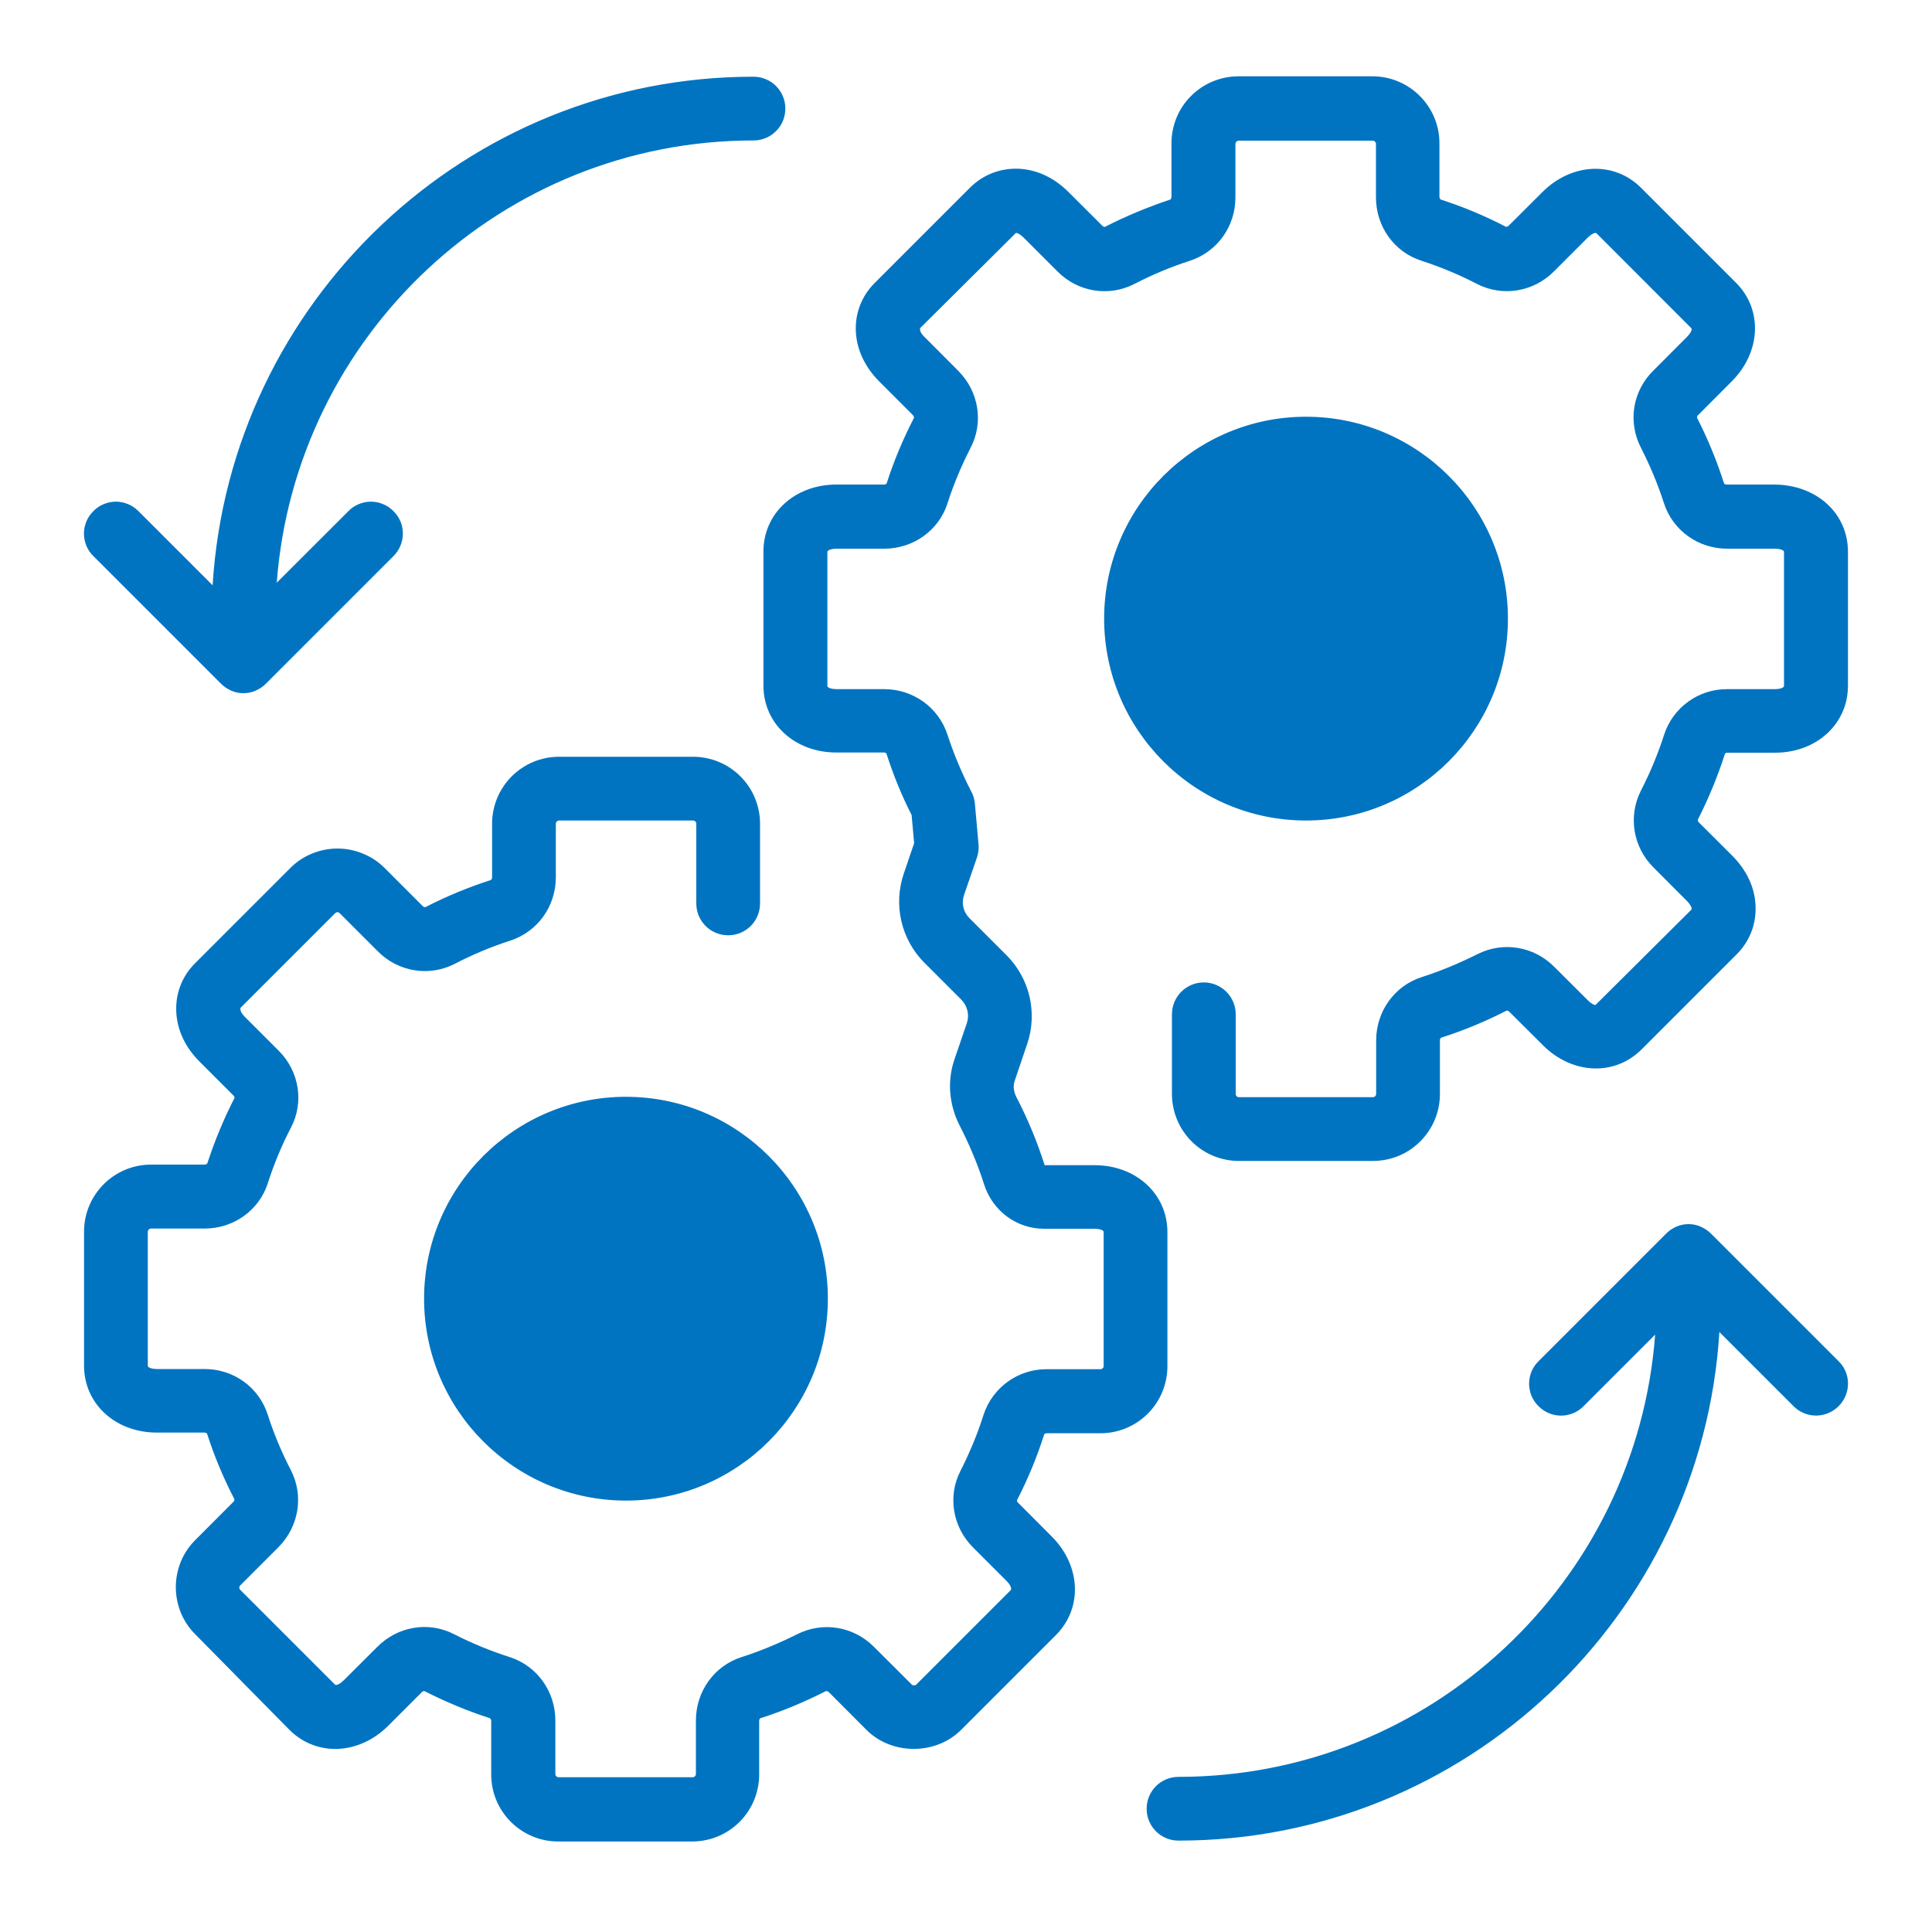
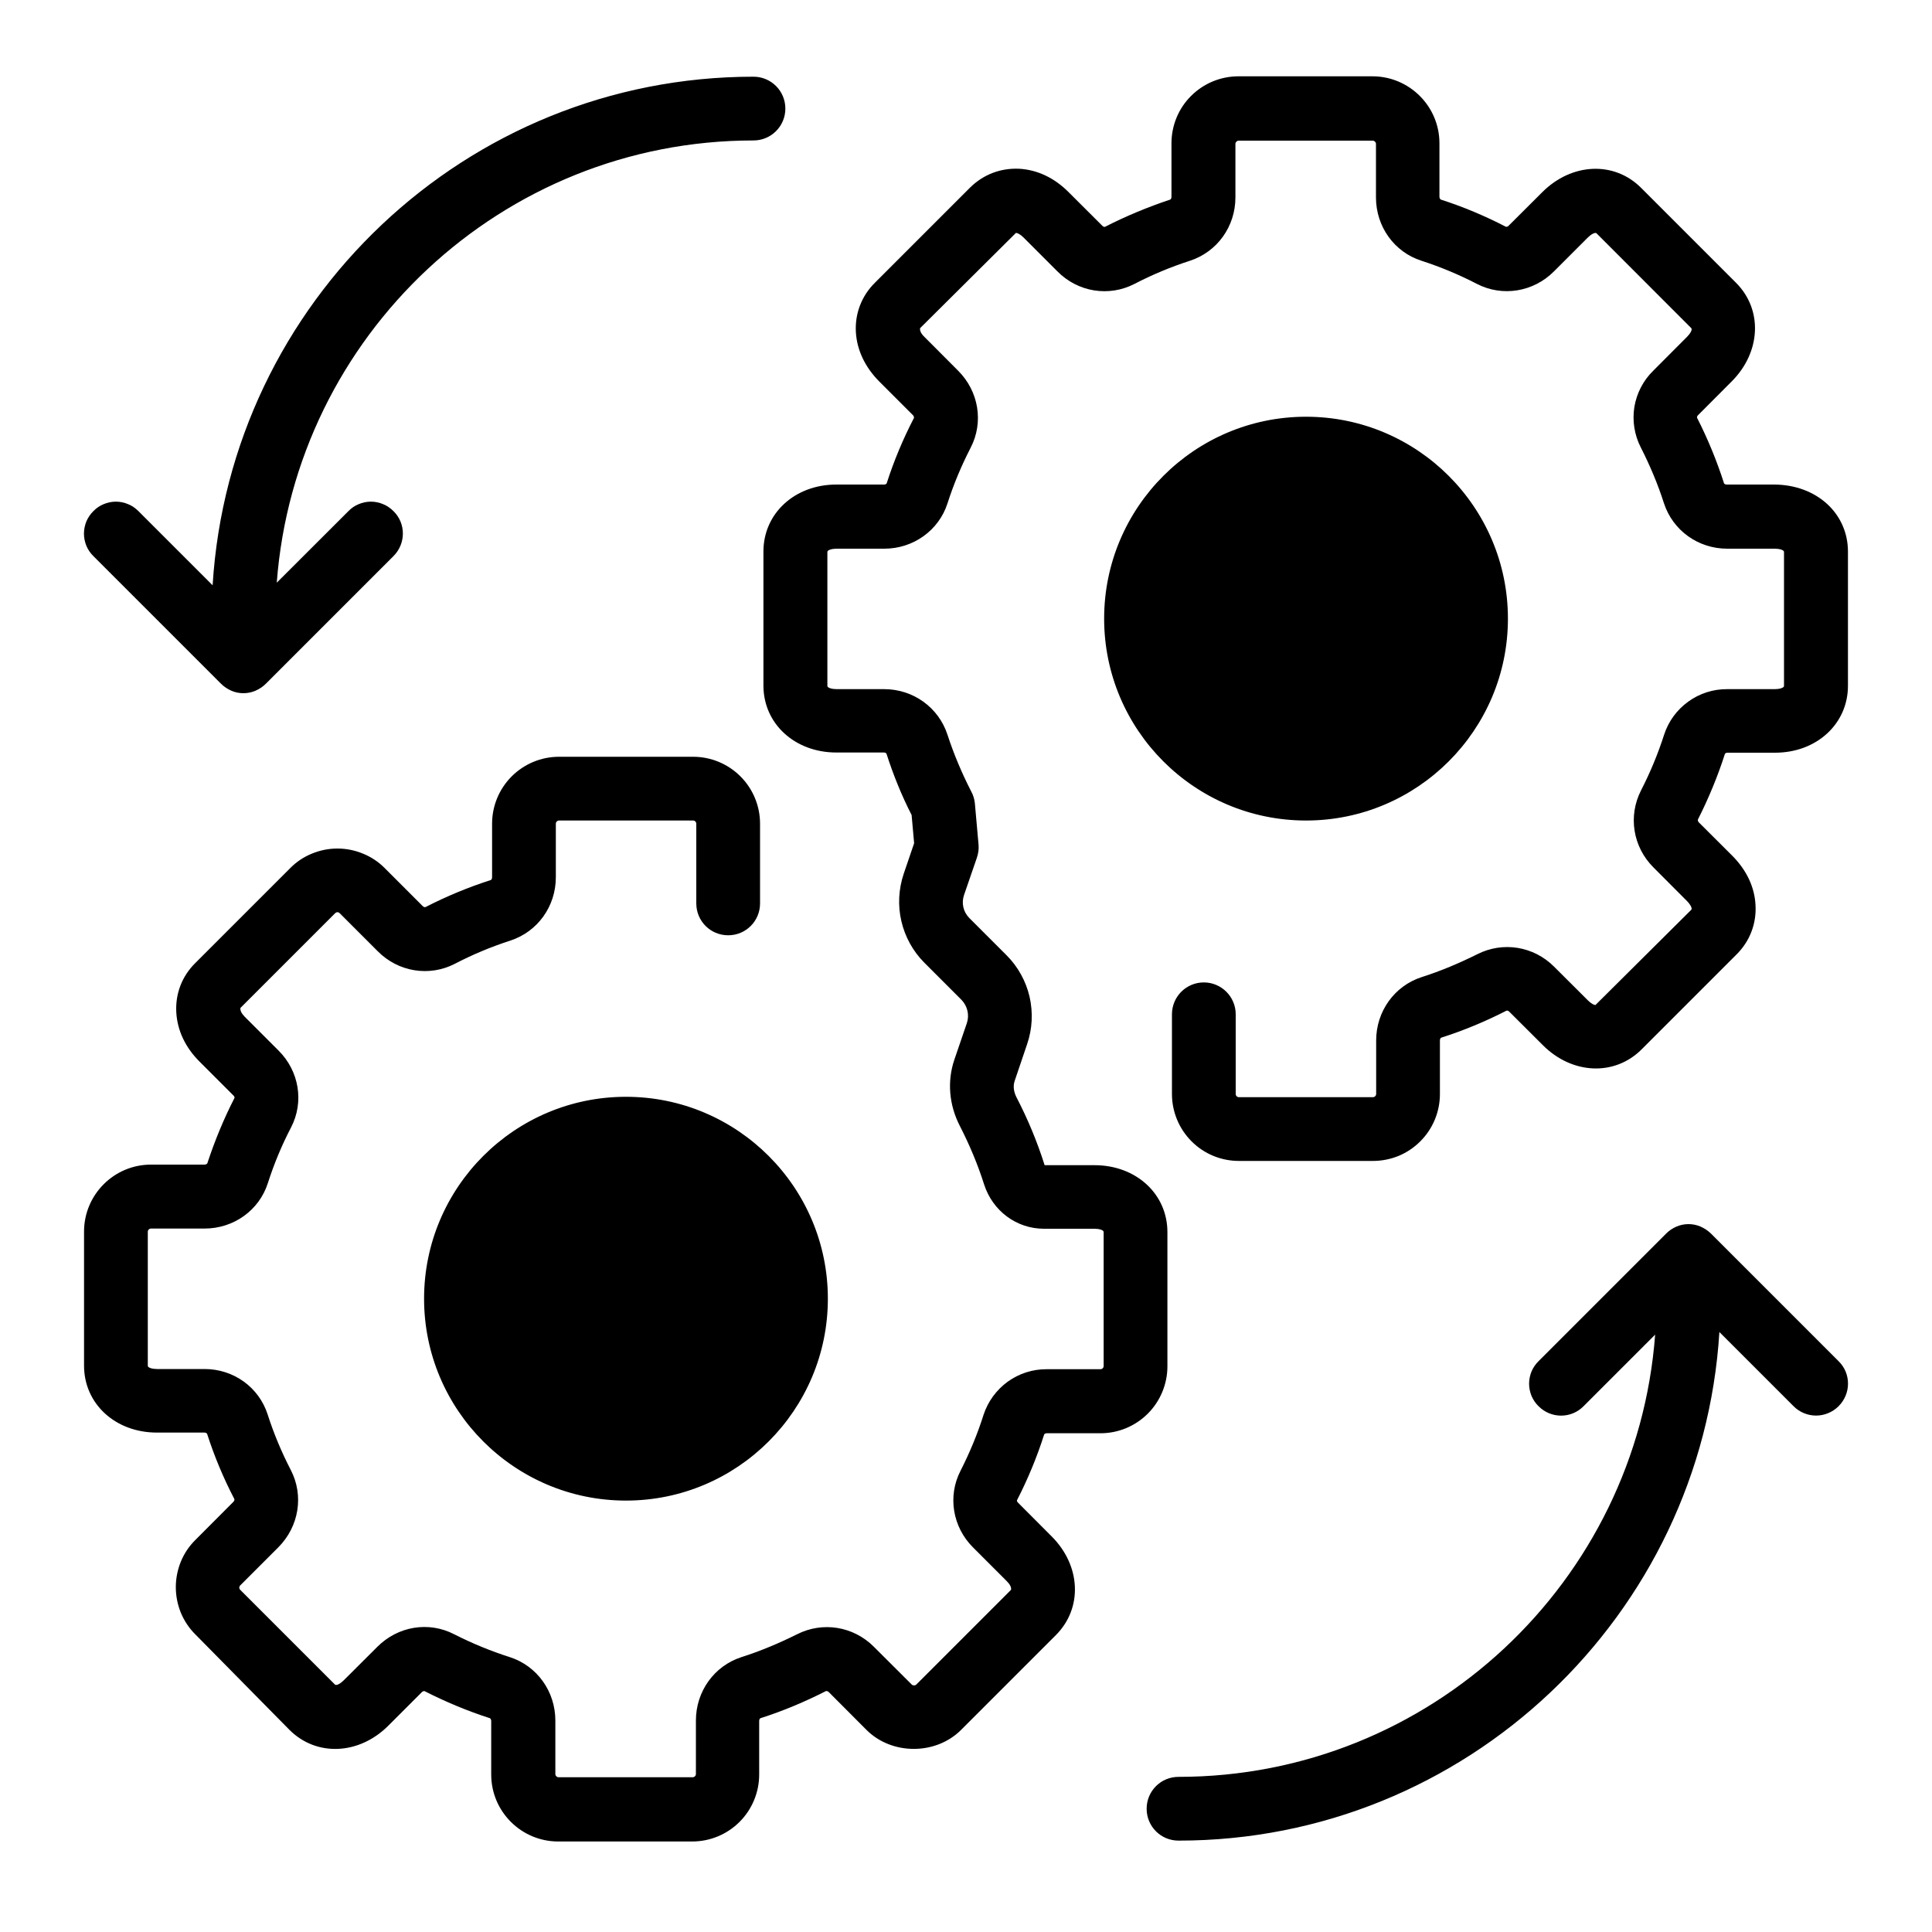
<svg xmlns="http://www.w3.org/2000/svg" width="20" height="20" viewBox="0 0 20 20" fill="none">
-   <path d="M19.13 5.711V7.099C19.13 7.493 18.806 7.792 18.375 7.792H17.882C17.869 7.792 17.858 7.799 17.856 7.805C17.781 8.039 17.687 8.265 17.577 8.483C17.574 8.49 17.577 8.503 17.585 8.512L17.933 8.859C18.08 9.007 18.164 9.183 18.173 9.37C18.184 9.563 18.113 9.746 17.975 9.882L16.994 10.863C16.714 11.143 16.274 11.123 15.971 10.819L15.623 10.472C15.614 10.463 15.601 10.459 15.594 10.463C15.379 10.573 15.152 10.668 14.919 10.742C14.912 10.745 14.906 10.756 14.906 10.771V11.325C14.906 11.416 14.888 11.507 14.853 11.591C14.818 11.675 14.767 11.751 14.703 11.815C14.638 11.88 14.562 11.931 14.478 11.966C14.394 12 14.304 12.018 14.213 12.018H12.825C12.641 12.018 12.464 11.945 12.335 11.815C12.205 11.685 12.132 11.509 12.132 11.325V10.5C12.132 10.318 12.279 10.17 12.462 10.17C12.644 10.17 12.792 10.318 12.792 10.5V11.325C12.792 11.343 12.807 11.358 12.825 11.358H14.213C14.23 11.358 14.246 11.343 14.246 11.325V10.771C14.246 10.47 14.435 10.206 14.717 10.115C14.915 10.052 15.108 9.97 15.293 9.878C15.557 9.744 15.876 9.794 16.089 10.008L16.437 10.355C16.472 10.39 16.501 10.404 16.516 10.404L17.508 9.418C17.522 9.405 17.497 9.361 17.464 9.328L17.117 8.98C16.903 8.767 16.853 8.448 16.987 8.184C17.082 7.999 17.163 7.805 17.227 7.605C17.272 7.467 17.359 7.348 17.477 7.263C17.594 7.178 17.735 7.133 17.88 7.134H18.373C18.419 7.134 18.468 7.121 18.468 7.101V5.713C18.468 5.693 18.419 5.68 18.373 5.68H17.88C17.579 5.68 17.317 5.491 17.225 5.209C17.161 5.009 17.079 4.816 16.985 4.631C16.919 4.502 16.896 4.355 16.919 4.212C16.943 4.07 17.011 3.938 17.115 3.837L17.464 3.487C17.497 3.454 17.522 3.412 17.508 3.397L16.527 2.415C16.512 2.402 16.47 2.426 16.437 2.459L16.087 2.809C15.874 3.023 15.553 3.075 15.289 2.939C15.106 2.844 14.912 2.763 14.714 2.699C14.433 2.609 14.244 2.345 14.244 2.044V1.489C14.244 1.472 14.228 1.456 14.211 1.456H12.822C12.805 1.456 12.789 1.472 12.789 1.489V2.044C12.789 2.345 12.6 2.607 12.319 2.699C12.121 2.763 11.927 2.844 11.744 2.939C11.48 3.075 11.159 3.025 10.946 2.809L10.596 2.459C10.561 2.424 10.532 2.411 10.517 2.411L9.525 3.397C9.52 3.421 9.533 3.452 9.569 3.487L9.918 3.837C10.132 4.05 10.185 4.371 10.048 4.635C9.954 4.818 9.872 5.011 9.808 5.212C9.718 5.491 9.454 5.68 9.155 5.68H8.66C8.614 5.68 8.565 5.693 8.565 5.713V7.101C8.565 7.121 8.614 7.134 8.66 7.134H9.153C9.454 7.134 9.716 7.324 9.808 7.605C9.874 7.808 9.958 8.006 10.055 8.195C10.075 8.232 10.088 8.274 10.092 8.318L10.13 8.745C10.134 8.791 10.127 8.837 10.112 8.881L9.98 9.264C9.951 9.348 9.971 9.44 10.035 9.504L10.42 9.889C10.538 10.007 10.62 10.156 10.658 10.318C10.695 10.481 10.687 10.65 10.633 10.808L10.504 11.189C10.486 11.24 10.493 11.299 10.521 11.356C10.638 11.581 10.737 11.818 10.814 12.062H11.331C11.76 12.062 12.085 12.359 12.085 12.755V14.144C12.085 14.327 12.012 14.504 11.882 14.634C11.752 14.764 11.576 14.837 11.392 14.837H10.836C10.823 14.837 10.812 14.843 10.809 14.85C10.735 15.083 10.64 15.312 10.528 15.53C10.526 15.534 10.528 15.545 10.537 15.554L10.886 15.904C11.19 16.207 11.21 16.647 10.93 16.927L9.949 17.908C9.687 18.17 9.232 18.17 8.97 17.908L8.579 17.516C8.57 17.507 8.554 17.503 8.548 17.507C8.332 17.617 8.106 17.712 7.872 17.787C7.866 17.789 7.859 17.8 7.859 17.815V18.37C7.859 18.553 7.786 18.73 7.656 18.86C7.526 18.99 7.35 19.063 7.166 19.063H5.778C5.397 19.063 5.085 18.753 5.085 18.37V17.815C5.085 17.8 5.076 17.789 5.072 17.787C4.839 17.712 4.612 17.617 4.396 17.507C4.39 17.505 4.377 17.507 4.368 17.516L4.02 17.864C3.717 18.167 3.277 18.187 2.997 17.908L2.023 16.92C1.958 16.856 1.907 16.779 1.872 16.695C1.838 16.611 1.82 16.521 1.82 16.43C1.82 16.34 1.838 16.25 1.872 16.166C1.907 16.081 1.958 16.005 2.023 15.941L2.416 15.547C2.425 15.538 2.43 15.523 2.425 15.516C2.313 15.301 2.218 15.074 2.144 14.843C2.141 14.837 2.13 14.83 2.117 14.83H1.624C1.195 14.83 0.87 14.533 0.87 14.137V12.749C0.87 12.368 1.18 12.056 1.563 12.056H2.117C2.133 12.056 2.144 12.047 2.146 12.043C2.223 11.809 2.317 11.581 2.427 11.367C2.43 11.363 2.427 11.352 2.419 11.343L2.067 10.991C1.919 10.844 1.836 10.668 1.825 10.481C1.814 10.287 1.884 10.104 2.023 9.968L3.004 8.987C3.068 8.922 3.144 8.871 3.228 8.837C3.312 8.802 3.402 8.784 3.493 8.784C3.584 8.784 3.674 8.802 3.758 8.837C3.842 8.871 3.919 8.922 3.983 8.987L4.377 9.381C4.385 9.389 4.399 9.394 4.407 9.389C4.621 9.279 4.847 9.185 5.081 9.11C5.087 9.108 5.094 9.097 5.094 9.081V8.527C5.094 8.343 5.167 8.167 5.297 8.037C5.427 7.907 5.603 7.834 5.787 7.834H7.175C7.359 7.834 7.535 7.907 7.665 8.037C7.795 8.167 7.868 8.343 7.868 8.527V9.352C7.868 9.535 7.721 9.682 7.538 9.682C7.355 9.682 7.208 9.535 7.208 9.352V8.527C7.208 8.509 7.193 8.494 7.175 8.494H5.787C5.769 8.494 5.754 8.509 5.754 8.527V9.081C5.754 9.383 5.565 9.645 5.283 9.737C5.085 9.801 4.891 9.882 4.709 9.977C4.445 10.113 4.124 10.063 3.91 9.847L3.516 9.453C3.513 9.45 3.51 9.448 3.506 9.446C3.502 9.444 3.498 9.443 3.493 9.443C3.489 9.443 3.485 9.444 3.481 9.446C3.477 9.448 3.473 9.45 3.47 9.453L2.489 10.434C2.485 10.459 2.498 10.489 2.533 10.525L2.885 10.877C3.098 11.09 3.149 11.409 3.013 11.671C2.918 11.853 2.837 12.047 2.773 12.247C2.683 12.529 2.419 12.718 2.117 12.718H1.563C1.545 12.718 1.53 12.733 1.53 12.751V14.139C1.53 14.159 1.578 14.172 1.624 14.172H2.117C2.419 14.172 2.68 14.361 2.771 14.643C2.834 14.841 2.916 15.035 3.01 15.217C3.147 15.481 3.096 15.802 2.881 16.018L2.487 16.412C2.474 16.425 2.474 16.445 2.487 16.458L3.468 17.439C3.483 17.452 3.525 17.428 3.558 17.395L3.906 17.048C4.119 16.834 4.438 16.781 4.702 16.918C4.887 17.012 5.081 17.092 5.279 17.155C5.56 17.246 5.749 17.51 5.749 17.811V18.365C5.749 18.383 5.765 18.398 5.782 18.398H7.171C7.188 18.398 7.204 18.383 7.204 18.365V17.811C7.204 17.51 7.393 17.246 7.674 17.155C7.872 17.092 8.066 17.01 8.251 16.918C8.515 16.784 8.834 16.834 9.047 17.048L9.439 17.439C9.45 17.45 9.474 17.45 9.485 17.439L10.466 16.458C10.471 16.434 10.457 16.403 10.422 16.368L10.072 16.018C9.861 15.807 9.808 15.488 9.943 15.226C10.037 15.041 10.119 14.845 10.182 14.645C10.227 14.508 10.315 14.388 10.432 14.303C10.55 14.218 10.691 14.173 10.836 14.174H11.392C11.41 14.174 11.425 14.159 11.425 14.141V12.753C11.425 12.733 11.377 12.72 11.331 12.72H10.807C10.523 12.72 10.275 12.535 10.187 12.26C10.121 12.051 10.035 11.849 9.936 11.655C9.824 11.438 9.804 11.193 9.879 10.971L10.009 10.591C10.037 10.507 10.015 10.415 9.954 10.351L9.569 9.966C9.451 9.848 9.369 9.699 9.331 9.536C9.293 9.374 9.302 9.204 9.355 9.046L9.463 8.729L9.437 8.437C9.333 8.234 9.247 8.021 9.177 7.803C9.175 7.797 9.164 7.79 9.151 7.79H8.658C8.229 7.79 7.903 7.493 7.903 7.097V5.709C7.903 5.315 8.227 5.016 8.658 5.016H9.153C9.166 5.016 9.177 5.009 9.179 5.003C9.254 4.769 9.349 4.543 9.461 4.327C9.463 4.323 9.461 4.31 9.452 4.299L9.102 3.949C8.955 3.801 8.871 3.625 8.86 3.438C8.849 3.245 8.92 3.062 9.058 2.926L10.039 1.945C10.178 1.806 10.358 1.738 10.552 1.747C10.739 1.758 10.915 1.841 11.062 1.989L11.412 2.338C11.421 2.347 11.434 2.352 11.441 2.347C11.656 2.237 11.883 2.143 12.114 2.066C12.121 2.063 12.127 2.052 12.127 2.037V1.483C12.127 1.299 12.2 1.122 12.33 0.993C12.46 0.863 12.636 0.79 12.82 0.79H14.208C14.589 0.79 14.901 1.1 14.901 1.483V2.037C14.901 2.052 14.91 2.063 14.915 2.066C15.146 2.14 15.372 2.235 15.588 2.347C15.594 2.349 15.608 2.347 15.616 2.338L15.966 1.989C16.27 1.685 16.71 1.665 16.989 1.945L17.97 2.926C18.25 3.205 18.23 3.645 17.926 3.949L17.577 4.299C17.568 4.307 17.566 4.321 17.568 4.325C17.678 4.541 17.772 4.769 17.847 5.003C17.849 5.009 17.86 5.016 17.874 5.016H18.366C18.806 5.018 19.13 5.315 19.13 5.711ZM2.287 7.077C2.317 7.108 2.355 7.132 2.394 7.15C2.397 7.15 2.397 7.15 2.399 7.152C2.437 7.168 2.478 7.176 2.52 7.176C2.561 7.176 2.602 7.168 2.641 7.152C2.643 7.152 2.643 7.152 2.645 7.15C2.687 7.132 2.722 7.108 2.753 7.077L4.073 5.757C4.203 5.627 4.203 5.418 4.073 5.291C4.042 5.26 4.006 5.235 3.966 5.219C3.926 5.202 3.883 5.193 3.84 5.193C3.796 5.193 3.753 5.202 3.713 5.219C3.673 5.235 3.637 5.26 3.607 5.291L2.865 6.032C3.057 3.476 5.195 1.454 7.8 1.454C7.982 1.454 8.13 1.307 8.13 1.124C8.13 0.941 7.982 0.794 7.8 0.794C4.823 0.794 2.381 3.126 2.201 6.059L1.433 5.291C1.402 5.26 1.366 5.235 1.326 5.219C1.286 5.202 1.243 5.193 1.2 5.193C1.156 5.193 1.113 5.202 1.073 5.219C1.033 5.235 0.997 5.26 0.967 5.291C0.936 5.321 0.911 5.358 0.894 5.398C0.878 5.438 0.869 5.481 0.869 5.524C0.869 5.567 0.878 5.61 0.894 5.65C0.911 5.69 0.936 5.727 0.967 5.757L2.287 7.077ZM17.713 12.771C17.682 12.74 17.645 12.716 17.605 12.698C17.603 12.698 17.603 12.698 17.601 12.696C17.562 12.68 17.521 12.672 17.48 12.672C17.438 12.672 17.397 12.68 17.359 12.696C17.357 12.696 17.357 12.696 17.354 12.698C17.313 12.716 17.277 12.74 17.247 12.771L15.927 14.091C15.896 14.121 15.871 14.158 15.854 14.198C15.838 14.238 15.829 14.281 15.829 14.324C15.829 14.367 15.838 14.41 15.854 14.45C15.871 14.49 15.896 14.527 15.927 14.557C16.056 14.687 16.265 14.687 16.393 14.557L17.134 13.816C16.943 16.372 14.805 18.394 12.2 18.394C12.017 18.394 11.87 18.541 11.87 18.724C11.87 18.907 12.017 19.054 12.2 19.054C15.176 19.054 17.618 16.722 17.799 13.789L18.567 14.557C18.63 14.621 18.716 14.654 18.8 14.654C18.883 14.654 18.969 14.621 19.033 14.557C19.163 14.427 19.163 14.218 19.033 14.091L17.713 12.771ZM4.39 13.444C4.39 14.597 5.327 15.534 6.48 15.534C7.633 15.534 8.57 14.597 8.57 13.444C8.57 12.291 7.633 11.354 6.48 11.354C5.327 11.354 4.39 12.291 4.39 13.444ZM15.61 6.404C15.61 5.251 14.673 4.314 13.52 4.314C12.367 4.314 11.43 5.251 11.43 6.404C11.43 7.557 12.367 8.494 13.52 8.494C14.673 8.494 15.61 7.557 15.61 6.404Z" fill="#0174C1" />
+   <path d="M19.13 5.711V7.099C19.13 7.493 18.806 7.792 18.375 7.792H17.882C17.869 7.792 17.858 7.799 17.856 7.805C17.781 8.039 17.687 8.265 17.577 8.483C17.574 8.49 17.577 8.503 17.585 8.512L17.933 8.859C18.08 9.007 18.164 9.183 18.173 9.37C18.184 9.563 18.113 9.746 17.975 9.882L16.994 10.863C16.714 11.143 16.274 11.123 15.971 10.819L15.623 10.472C15.614 10.463 15.601 10.459 15.594 10.463C15.379 10.573 15.152 10.668 14.919 10.742C14.912 10.745 14.906 10.756 14.906 10.771V11.325C14.906 11.416 14.888 11.507 14.853 11.591C14.818 11.675 14.767 11.751 14.703 11.815C14.638 11.88 14.562 11.931 14.478 11.966C14.394 12 14.304 12.018 14.213 12.018H12.825C12.641 12.018 12.464 11.945 12.335 11.815C12.205 11.685 12.132 11.509 12.132 11.325V10.5C12.132 10.318 12.279 10.17 12.462 10.17C12.644 10.17 12.792 10.318 12.792 10.5V11.325C12.792 11.343 12.807 11.358 12.825 11.358H14.213C14.23 11.358 14.246 11.343 14.246 11.325V10.771C14.246 10.47 14.435 10.206 14.717 10.115C14.915 10.052 15.108 9.97 15.293 9.878C15.557 9.744 15.876 9.794 16.089 10.008L16.437 10.355C16.472 10.39 16.501 10.404 16.516 10.404L17.508 9.418C17.522 9.405 17.497 9.361 17.464 9.328L17.117 8.98C16.903 8.767 16.853 8.448 16.987 8.184C17.082 7.999 17.163 7.805 17.227 7.605C17.272 7.467 17.359 7.348 17.477 7.263C17.594 7.178 17.735 7.133 17.88 7.134H18.373C18.419 7.134 18.468 7.121 18.468 7.101V5.713C18.468 5.693 18.419 5.68 18.373 5.68H17.88C17.579 5.68 17.317 5.491 17.225 5.209C17.161 5.009 17.079 4.816 16.985 4.631C16.919 4.502 16.896 4.355 16.919 4.212C16.943 4.07 17.011 3.938 17.115 3.837L17.464 3.487C17.497 3.454 17.522 3.412 17.508 3.397L16.527 2.415C16.512 2.402 16.47 2.426 16.437 2.459L16.087 2.809C15.874 3.023 15.553 3.075 15.289 2.939C15.106 2.844 14.912 2.763 14.714 2.699C14.433 2.609 14.244 2.345 14.244 2.044V1.489C14.244 1.472 14.228 1.456 14.211 1.456H12.822C12.805 1.456 12.789 1.472 12.789 1.489V2.044C12.789 2.345 12.6 2.607 12.319 2.699C12.121 2.763 11.927 2.844 11.744 2.939C11.48 3.075 11.159 3.025 10.946 2.809L10.596 2.459C10.561 2.424 10.532 2.411 10.517 2.411L9.525 3.397C9.52 3.421 9.533 3.452 9.569 3.487L9.918 3.837C10.132 4.05 10.185 4.371 10.048 4.635C9.954 4.818 9.872 5.011 9.808 5.212C9.718 5.491 9.454 5.68 9.155 5.68H8.66C8.614 5.68 8.565 5.693 8.565 5.713V7.101C8.565 7.121 8.614 7.134 8.66 7.134H9.153C9.454 7.134 9.716 7.324 9.808 7.605C9.874 7.808 9.958 8.006 10.055 8.195C10.075 8.232 10.088 8.274 10.092 8.318L10.13 8.745C10.134 8.791 10.127 8.837 10.112 8.881L9.98 9.264C9.951 9.348 9.971 9.44 10.035 9.504L10.42 9.889C10.538 10.007 10.62 10.156 10.658 10.318C10.695 10.481 10.687 10.65 10.633 10.808L10.504 11.189C10.486 11.24 10.493 11.299 10.521 11.356C10.638 11.581 10.737 11.818 10.814 12.062H11.331C11.76 12.062 12.085 12.359 12.085 12.755V14.144C12.085 14.327 12.012 14.504 11.882 14.634C11.752 14.764 11.576 14.837 11.392 14.837H10.836C10.823 14.837 10.812 14.843 10.809 14.85C10.735 15.083 10.64 15.312 10.528 15.53C10.526 15.534 10.528 15.545 10.537 15.554L10.886 15.904C11.19 16.207 11.21 16.647 10.93 16.927L9.949 17.908C9.687 18.17 9.232 18.17 8.97 17.908L8.579 17.516C8.57 17.507 8.554 17.503 8.548 17.507C8.332 17.617 8.106 17.712 7.872 17.787C7.866 17.789 7.859 17.8 7.859 17.815V18.37C7.859 18.553 7.786 18.73 7.656 18.86C7.526 18.99 7.35 19.063 7.166 19.063H5.778C5.397 19.063 5.085 18.753 5.085 18.37V17.815C5.085 17.8 5.076 17.789 5.072 17.787C4.839 17.712 4.612 17.617 4.396 17.507C4.39 17.505 4.377 17.507 4.368 17.516L4.02 17.864C3.717 18.167 3.277 18.187 2.997 17.908L2.023 16.92C1.958 16.856 1.907 16.779 1.872 16.695C1.838 16.611 1.82 16.521 1.82 16.43C1.82 16.34 1.838 16.25 1.872 16.166C1.907 16.081 1.958 16.005 2.023 15.941L2.416 15.547C2.425 15.538 2.43 15.523 2.425 15.516C2.313 15.301 2.218 15.074 2.144 14.843C2.141 14.837 2.13 14.83 2.117 14.83H1.624C1.195 14.83 0.87 14.533 0.87 14.137V12.749C0.87 12.368 1.18 12.056 1.563 12.056H2.117C2.133 12.056 2.144 12.047 2.146 12.043C2.223 11.809 2.317 11.581 2.427 11.367C2.43 11.363 2.427 11.352 2.419 11.343L2.067 10.991C1.919 10.844 1.836 10.668 1.825 10.481C1.814 10.287 1.884 10.104 2.023 9.968L3.004 8.987C3.068 8.922 3.144 8.871 3.228 8.837C3.312 8.802 3.402 8.784 3.493 8.784C3.584 8.784 3.674 8.802 3.758 8.837C3.842 8.871 3.919 8.922 3.983 8.987L4.377 9.381C4.385 9.389 4.399 9.394 4.407 9.389C4.621 9.279 4.847 9.185 5.081 9.11C5.087 9.108 5.094 9.097 5.094 9.081V8.527C5.094 8.343 5.167 8.167 5.297 8.037C5.427 7.907 5.603 7.834 5.787 7.834H7.175C7.359 7.834 7.535 7.907 7.665 8.037C7.795 8.167 7.868 8.343 7.868 8.527V9.352C7.868 9.535 7.721 9.682 7.538 9.682C7.355 9.682 7.208 9.535 7.208 9.352V8.527C7.208 8.509 7.193 8.494 7.175 8.494H5.787C5.769 8.494 5.754 8.509 5.754 8.527V9.081C5.754 9.383 5.565 9.645 5.283 9.737C5.085 9.801 4.891 9.882 4.709 9.977C4.445 10.113 4.124 10.063 3.91 9.847L3.516 9.453C3.513 9.45 3.51 9.448 3.506 9.446C3.502 9.444 3.498 9.443 3.493 9.443C3.489 9.443 3.485 9.444 3.481 9.446C3.477 9.448 3.473 9.45 3.47 9.453L2.489 10.434C2.485 10.459 2.498 10.489 2.533 10.525L2.885 10.877C3.098 11.09 3.149 11.409 3.013 11.671C2.918 11.853 2.837 12.047 2.773 12.247C2.683 12.529 2.419 12.718 2.117 12.718H1.563C1.545 12.718 1.53 12.733 1.53 12.751V14.139C1.53 14.159 1.578 14.172 1.624 14.172H2.117C2.419 14.172 2.68 14.361 2.771 14.643C2.834 14.841 2.916 15.035 3.01 15.217C3.147 15.481 3.096 15.802 2.881 16.018L2.487 16.412C2.474 16.425 2.474 16.445 2.487 16.458L3.468 17.439C3.483 17.452 3.525 17.428 3.558 17.395L3.906 17.048C4.119 16.834 4.438 16.781 4.702 16.918C4.887 17.012 5.081 17.092 5.279 17.155C5.56 17.246 5.749 17.51 5.749 17.811V18.365C5.749 18.383 5.765 18.398 5.782 18.398H7.171C7.188 18.398 7.204 18.383 7.204 18.365V17.811C7.204 17.51 7.393 17.246 7.674 17.155C7.872 17.092 8.066 17.01 8.251 16.918C8.515 16.784 8.834 16.834 9.047 17.048L9.439 17.439C9.45 17.45 9.474 17.45 9.485 17.439L10.466 16.458C10.471 16.434 10.457 16.403 10.422 16.368L10.072 16.018C9.861 15.807 9.808 15.488 9.943 15.226C10.037 15.041 10.119 14.845 10.182 14.645C10.227 14.508 10.315 14.388 10.432 14.303C10.55 14.218 10.691 14.173 10.836 14.174H11.392C11.41 14.174 11.425 14.159 11.425 14.141V12.753C11.425 12.733 11.377 12.72 11.331 12.72H10.807C10.523 12.72 10.275 12.535 10.187 12.26C10.121 12.051 10.035 11.849 9.936 11.655C9.824 11.438 9.804 11.193 9.879 10.971L10.009 10.591C10.037 10.507 10.015 10.415 9.954 10.351L9.569 9.966C9.451 9.848 9.369 9.699 9.331 9.536C9.293 9.374 9.302 9.204 9.355 9.046L9.463 8.729L9.437 8.437C9.333 8.234 9.247 8.021 9.177 7.803C9.175 7.797 9.164 7.79 9.151 7.79H8.658C8.229 7.79 7.903 7.493 7.903 7.097V5.709C7.903 5.315 8.227 5.016 8.658 5.016H9.153C9.166 5.016 9.177 5.009 9.179 5.003C9.254 4.769 9.349 4.543 9.461 4.327C9.463 4.323 9.461 4.31 9.452 4.299L9.102 3.949C8.955 3.801 8.871 3.625 8.86 3.438C8.849 3.245 8.92 3.062 9.058 2.926L10.039 1.945C10.178 1.806 10.358 1.738 10.552 1.747C10.739 1.758 10.915 1.841 11.062 1.989L11.412 2.338C11.421 2.347 11.434 2.352 11.441 2.347C11.656 2.237 11.883 2.143 12.114 2.066C12.121 2.063 12.127 2.052 12.127 2.037V1.483C12.127 1.299 12.2 1.122 12.33 0.993C12.46 0.863 12.636 0.79 12.82 0.79H14.208C14.589 0.79 14.901 1.1 14.901 1.483V2.037C14.901 2.052 14.91 2.063 14.915 2.066C15.146 2.14 15.372 2.235 15.588 2.347C15.594 2.349 15.608 2.347 15.616 2.338L15.966 1.989C16.27 1.685 16.71 1.665 16.989 1.945L17.97 2.926C18.25 3.205 18.23 3.645 17.926 3.949L17.577 4.299C17.568 4.307 17.566 4.321 17.568 4.325C17.678 4.541 17.772 4.769 17.847 5.003C17.849 5.009 17.86 5.016 17.874 5.016H18.366C18.806 5.018 19.13 5.315 19.13 5.711ZM2.287 7.077C2.317 7.108 2.355 7.132 2.394 7.15C2.397 7.15 2.397 7.15 2.399 7.152C2.437 7.168 2.478 7.176 2.52 7.176C2.561 7.176 2.602 7.168 2.641 7.152C2.643 7.152 2.643 7.152 2.645 7.15C2.687 7.132 2.722 7.108 2.753 7.077L4.073 5.757C4.203 5.627 4.203 5.418 4.073 5.291C4.042 5.26 4.006 5.235 3.966 5.219C3.926 5.202 3.883 5.193 3.84 5.193C3.796 5.193 3.753 5.202 3.713 5.219C3.673 5.235 3.637 5.26 3.607 5.291L2.865 6.032C3.057 3.476 5.195 1.454 7.8 1.454C7.982 1.454 8.13 1.307 8.13 1.124C8.13 0.941 7.982 0.794 7.8 0.794C4.823 0.794 2.381 3.126 2.201 6.059L1.433 5.291C1.402 5.26 1.366 5.235 1.326 5.219C1.286 5.202 1.243 5.193 1.2 5.193C1.156 5.193 1.113 5.202 1.073 5.219C1.033 5.235 0.997 5.26 0.967 5.291C0.936 5.321 0.911 5.358 0.894 5.398C0.878 5.438 0.869 5.481 0.869 5.524C0.869 5.567 0.878 5.61 0.894 5.65C0.911 5.69 0.936 5.727 0.967 5.757L2.287 7.077ZM17.713 12.771C17.682 12.74 17.645 12.716 17.605 12.698C17.603 12.698 17.603 12.698 17.601 12.696C17.562 12.68 17.521 12.672 17.48 12.672C17.438 12.672 17.397 12.68 17.359 12.696C17.357 12.696 17.357 12.696 17.354 12.698C17.313 12.716 17.277 12.74 17.247 12.771L15.927 14.091C15.896 14.121 15.871 14.158 15.854 14.198C15.838 14.238 15.829 14.281 15.829 14.324C15.829 14.367 15.838 14.41 15.854 14.45C15.871 14.49 15.896 14.527 15.927 14.557C16.056 14.687 16.265 14.687 16.393 14.557L17.134 13.816C16.943 16.372 14.805 18.394 12.2 18.394C12.017 18.394 11.87 18.541 11.87 18.724C11.87 18.907 12.017 19.054 12.2 19.054C15.176 19.054 17.618 16.722 17.799 13.789L18.567 14.557C18.63 14.621 18.716 14.654 18.8 14.654C18.883 14.654 18.969 14.621 19.033 14.557C19.163 14.427 19.163 14.218 19.033 14.091L17.713 12.771ZM4.39 13.444C4.39 14.597 5.327 15.534 6.48 15.534C7.633 15.534 8.57 14.597 8.57 13.444C8.57 12.291 7.633 11.354 6.48 11.354C5.327 11.354 4.39 12.291 4.39 13.444ZM15.61 6.404C15.61 5.251 14.673 4.314 13.52 4.314C12.367 4.314 11.43 5.251 11.43 6.404C11.43 7.557 12.367 8.494 13.52 8.494C14.673 8.494 15.61 7.557 15.61 6.404Z" fill="#000000" />
</svg>
